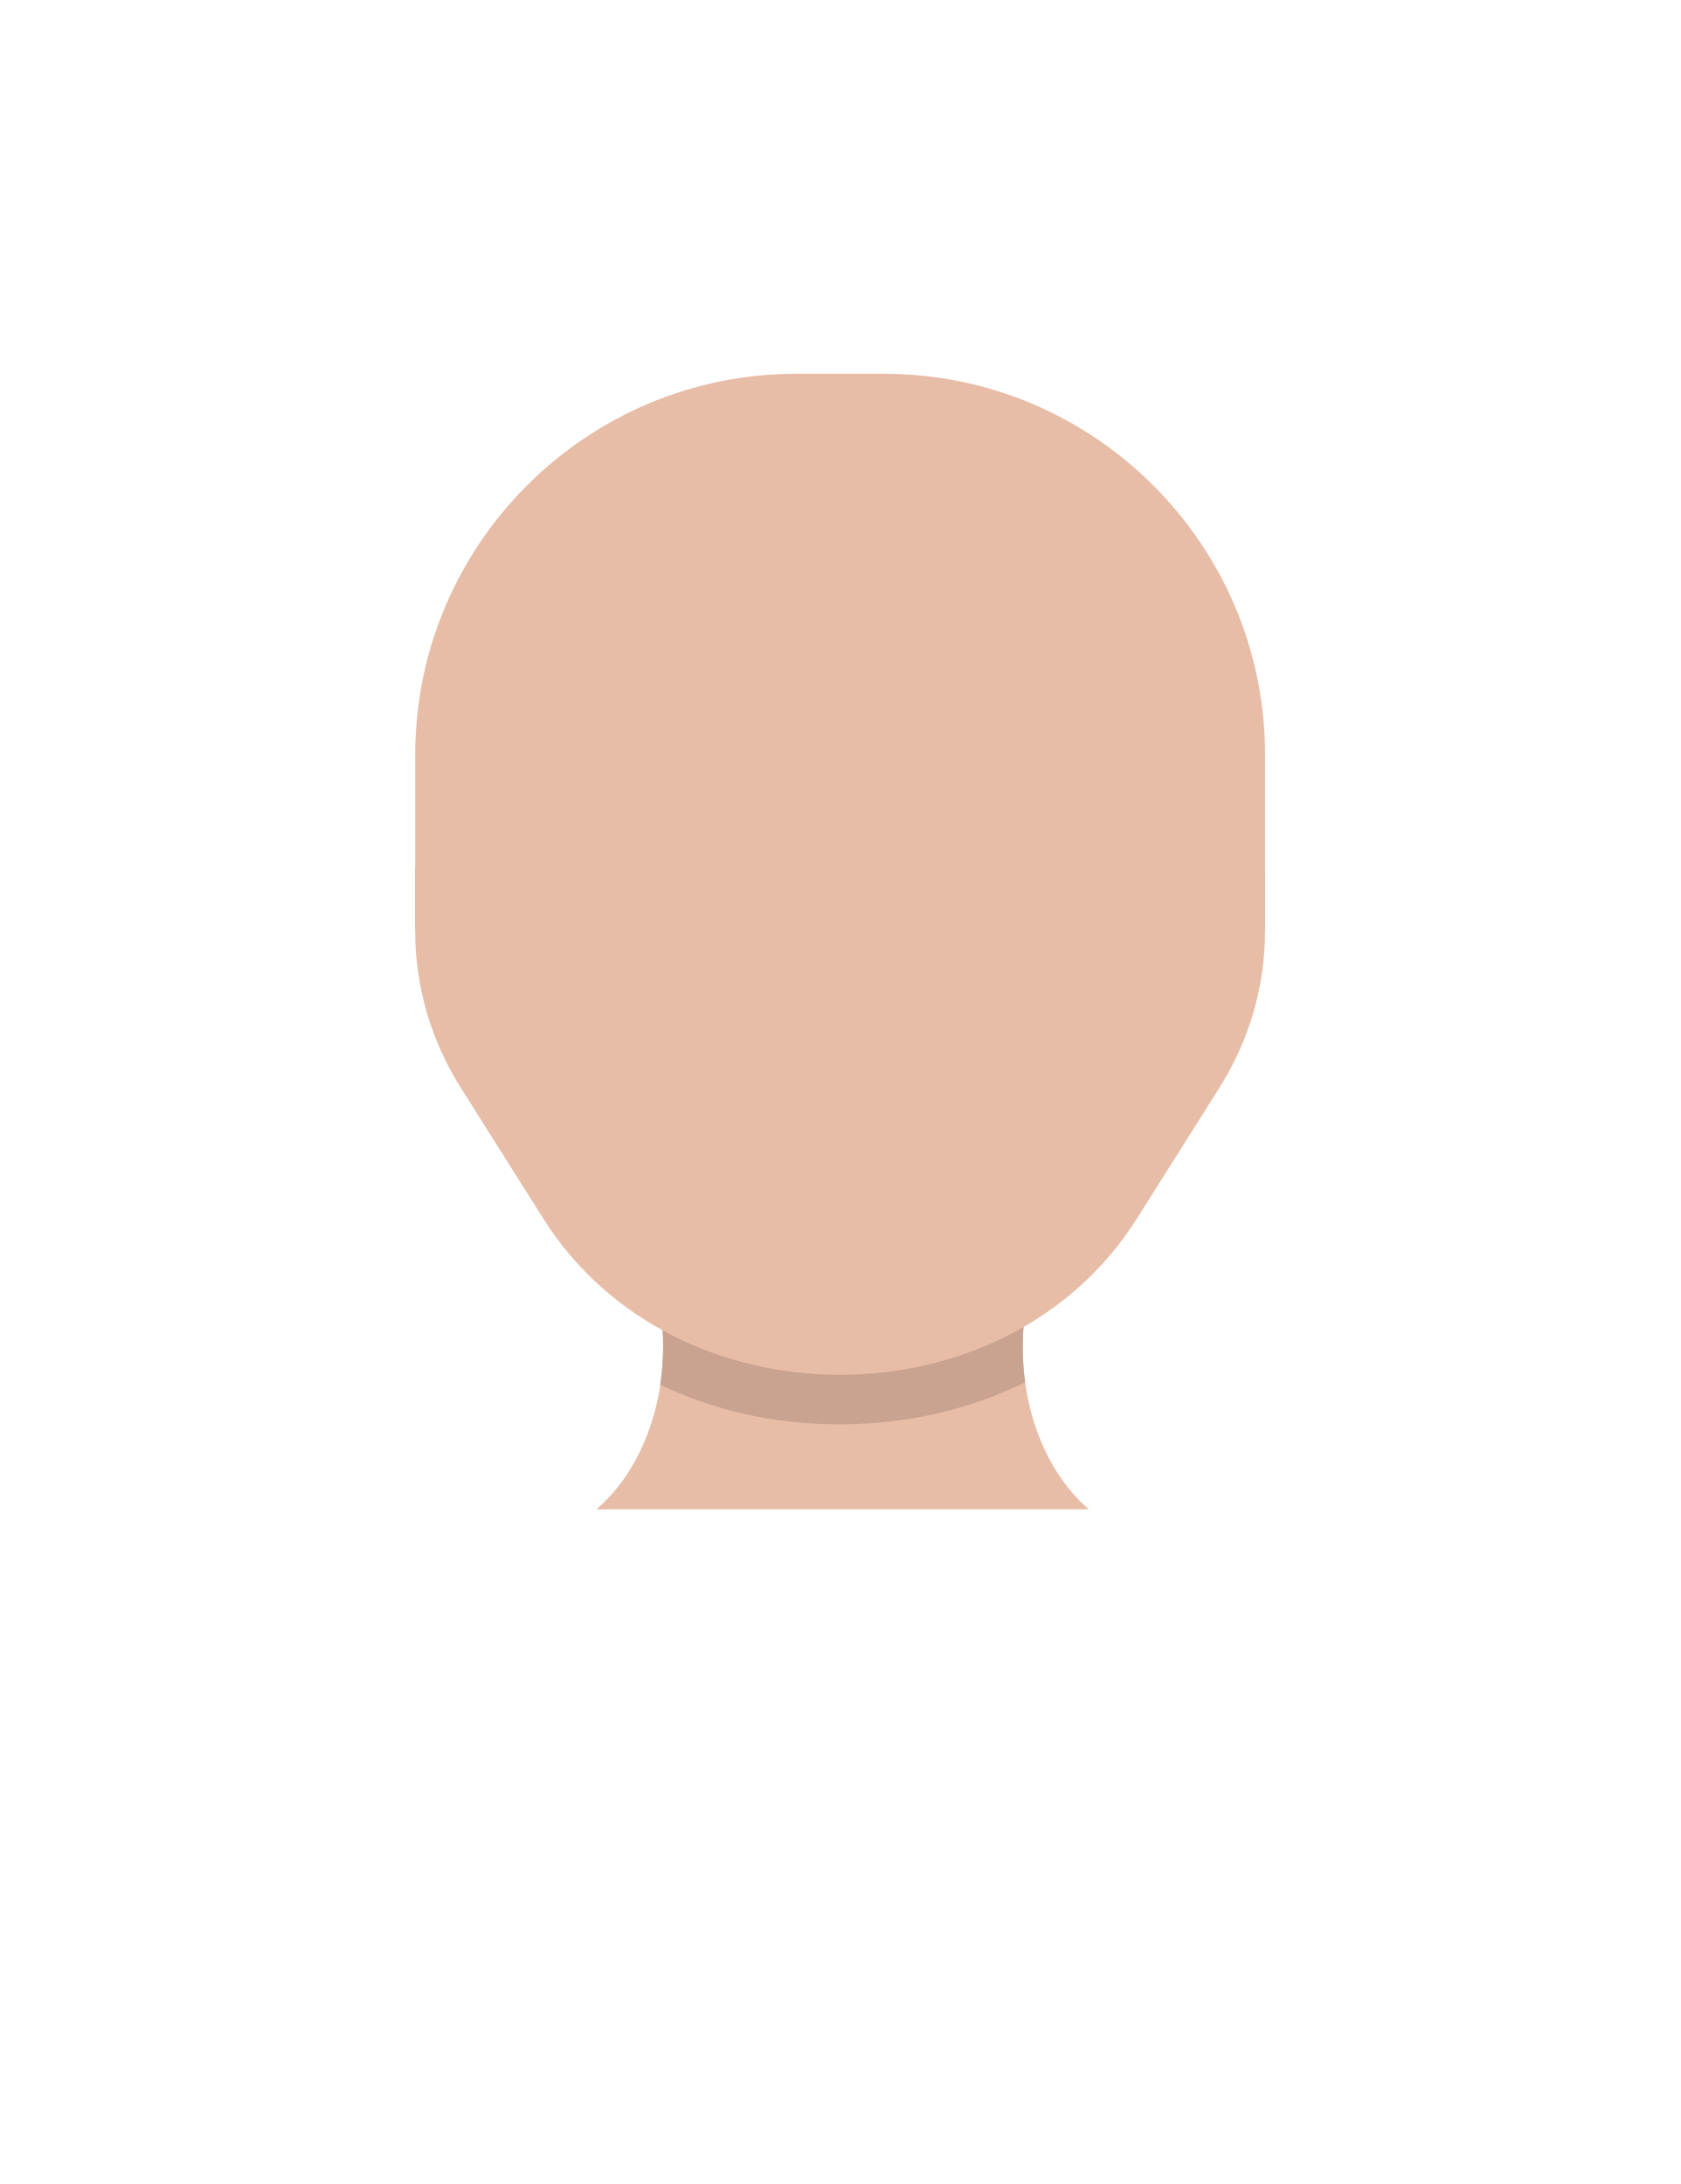
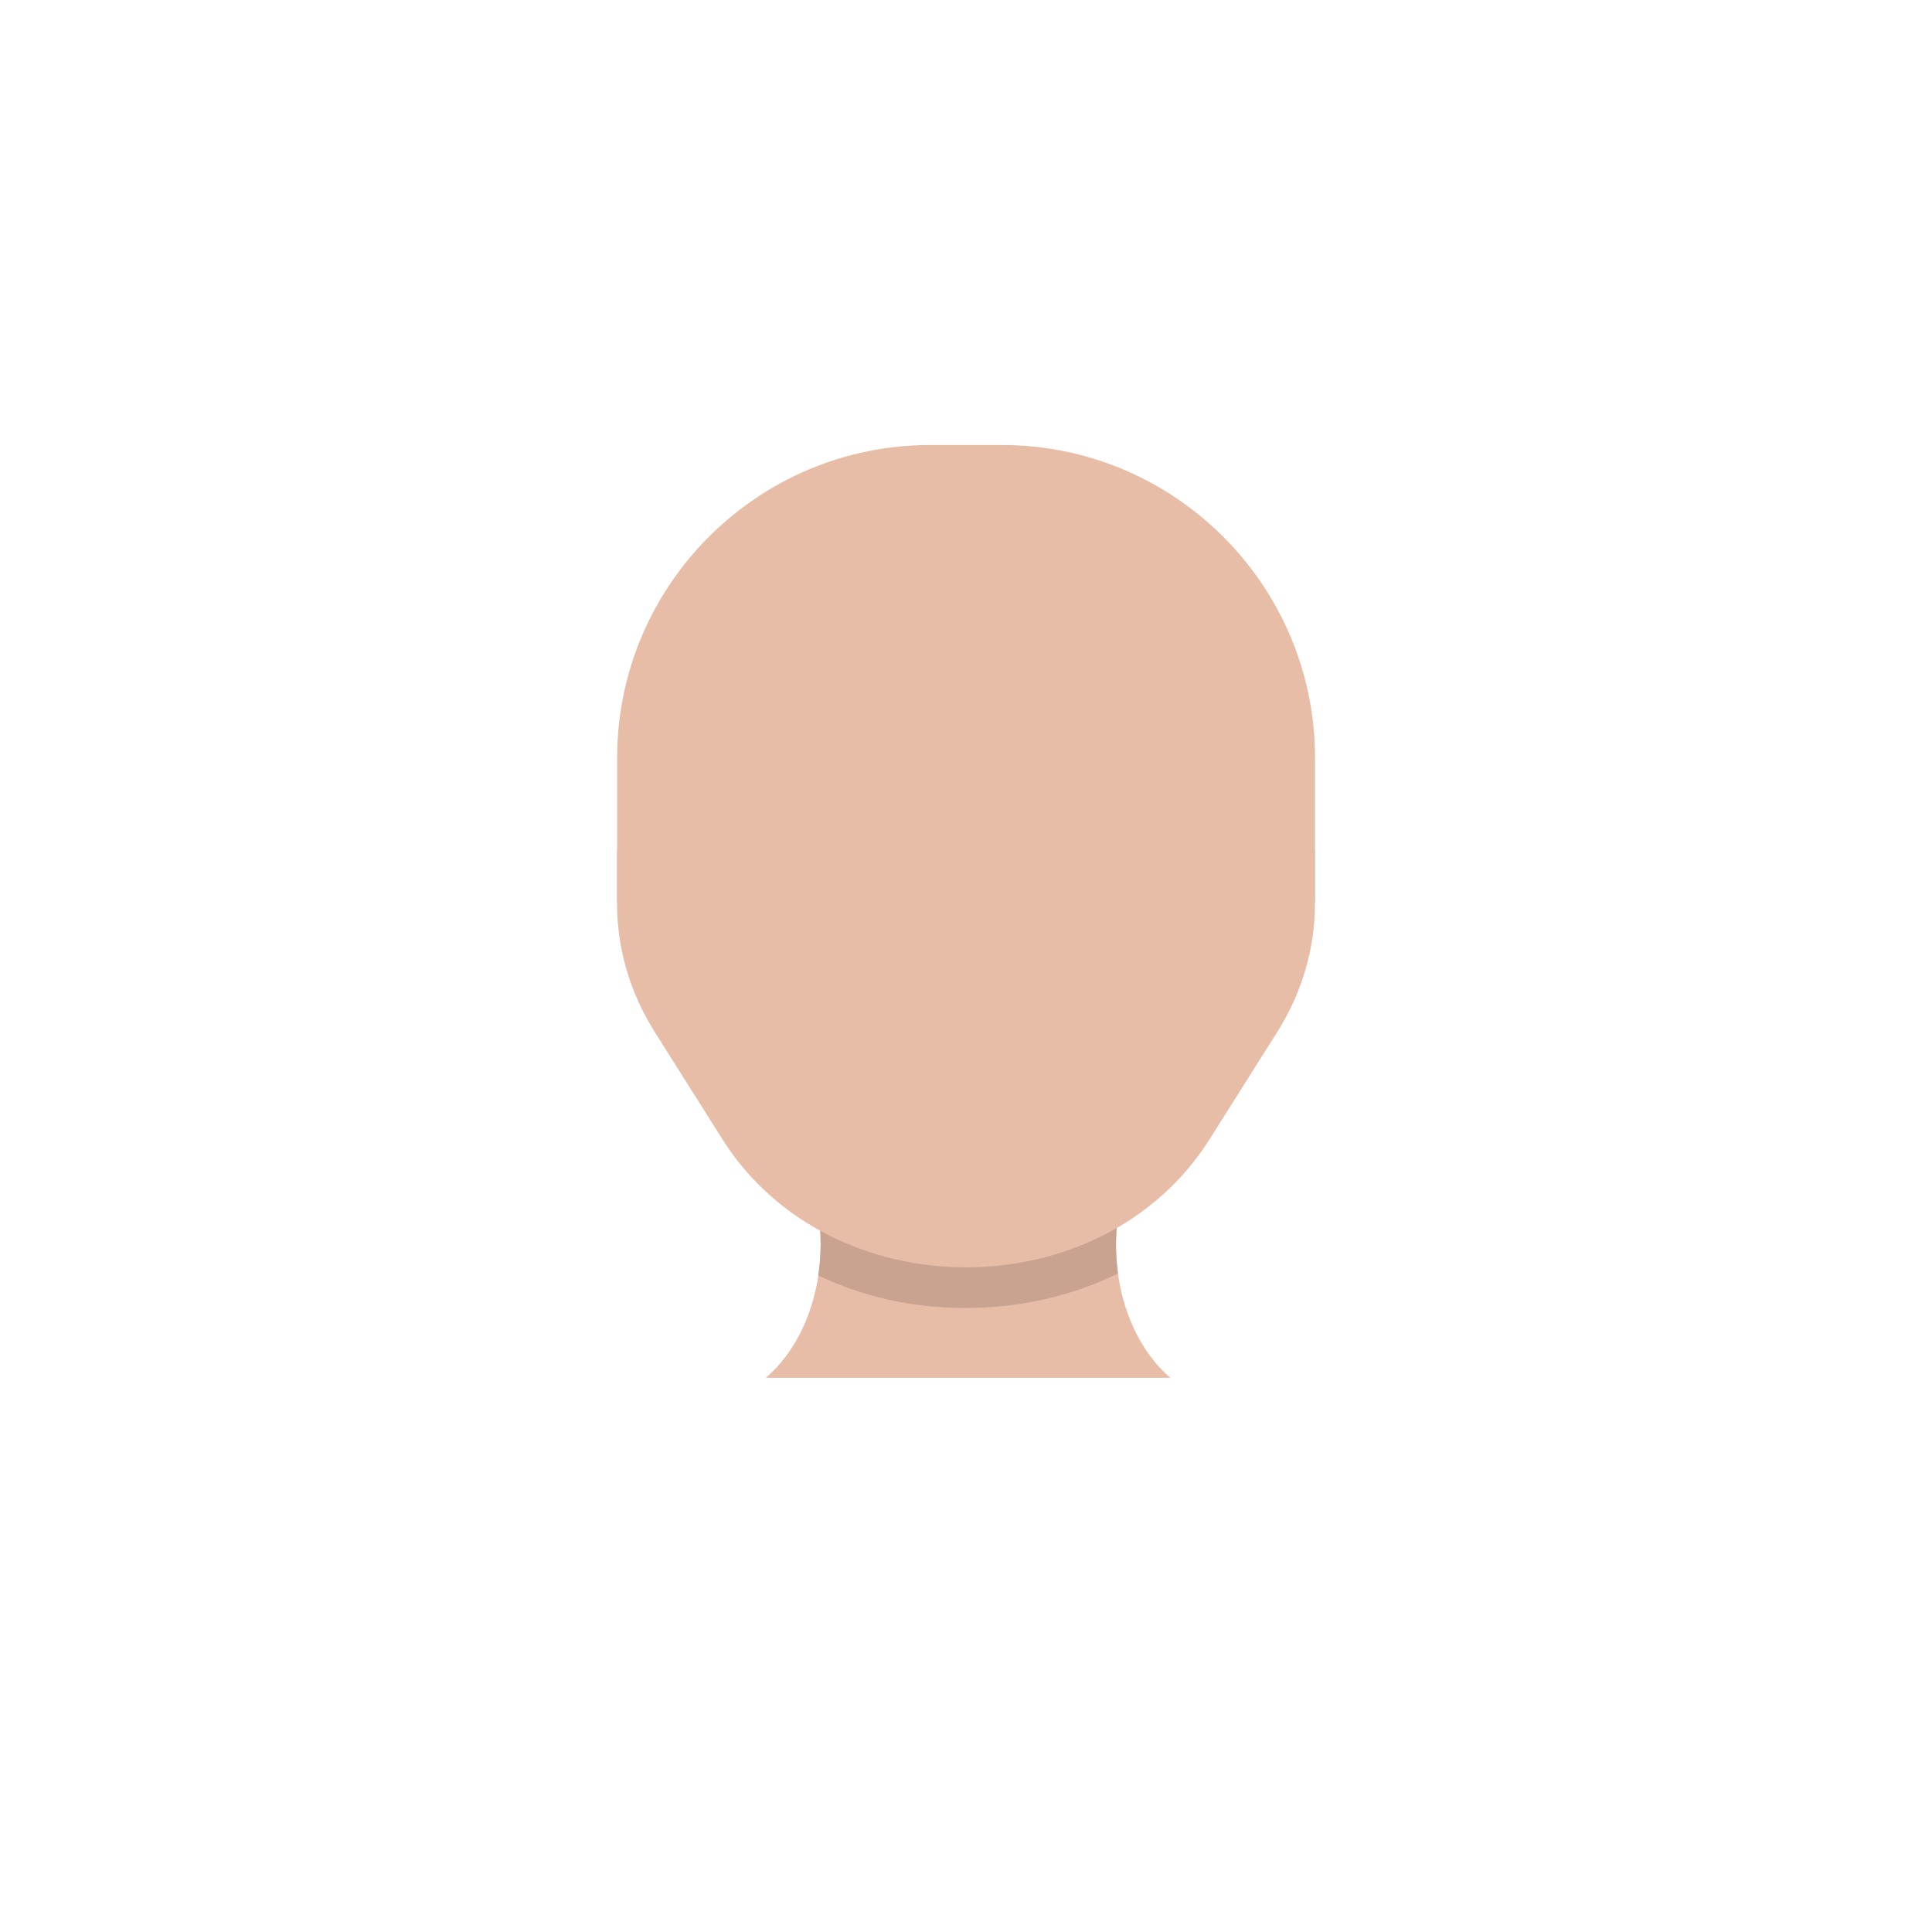
- <svg xmlns="http://www.w3.org/2000/svg" id="Layer_1" data-name="Layer 1" viewBox="0 0 170 221">
+ <svg xmlns="http://www.w3.org/2000/svg" id="Layer_1" data-name="Layer 1" viewBox="0 0 238 238">
  <defs>
    <style>
      .cls-1 {
        fill: #35241f;
        opacity: .17;
      }

      .cls-2 {
        fill: #e8bda7;
      }
    </style>
  </defs>
-   <path class="cls-2" d="M111,119.22c-4.49,3.3-7.52,9.72-7.52,17.09,0,6.9,2.66,12.97,6.69,16.42h-49.84c4.06-3.43,6.77-9.54,6.77-16.51,0-7.37-3.03-13.79-7.51-17.09l51.41.09Z" />
-   <path class="cls-2" d="M103.48,136.31c0,1.22.08,2.42.24,3.57-5.63,2.76-12.01,4.25-18.72,4.25s-12.71-1.4-18.2-4c.19-1.27.29-2.57.29-3.91,0-7.38-3.03-13.8-7.5-17.09l51.4.09c-4.48,3.3-7.51,9.72-7.51,17.09Z" />
-   <path class="cls-1" d="M103.48,136.31c0,1.22.08,2.42.24,3.57-5.63,2.76-12.01,4.25-18.72,4.25s-12.71-1.4-18.2-4c.19-1.27.29-2.57.29-3.91,0-7.38-3.03-13.8-7.5-17.09l51.4.09c-4.48,3.3-7.51,9.72-7.51,17.09Z" />
+   <path class="cls-2" d="M145,136.22c-4.49,3.3-7.52,9.72-7.52,17.09,0,6.9,2.66,12.97,6.69,16.42h-49.84c4.06-3.43,6.77-9.54,6.77-16.51,0-7.37-3.03-13.79-7.51-17.09l51.41.09Z" />
+   <path class="cls-2" d="M137.48,153.31c0,1.22.08,2.42.24,3.57-5.63,2.76-12.01,4.25-18.72,4.25s-12.71-1.4-18.2-4c.19-1.27.29-2.57.29-3.91,0-7.38-3.03-13.8-7.5-17.09l51.4.09c-4.48,3.3-7.51,9.72-7.51,17.09Z" />
+   <path class="cls-1" d="M137.48,153.31c0,1.22.08,2.42.24,3.57-5.63,2.76-12.01,4.25-18.72,4.25s-12.71-1.4-18.2-4c.19-1.27.29-2.57.29-3.91,0-7.38-3.03-13.8-7.5-17.09l51.4.09c-4.48,3.3-7.51,9.72-7.51,17.09Z" />
  <g>
-     <path class="cls-2" d="M80.59,37.82h8.83c21.29,0,38.58,17.29,38.58,38.58v17.78H42.01v-17.78c0-21.29,17.29-38.58,38.58-38.58Z" />
-     <path class="cls-2" d="M127.99,87.79v6.5c0,5.55-1.6,11.01-4.64,15.83l-8.34,13.22c-13.27,21.04-46.74,21.04-60.02,0l-8.34-13.22c-3.04-4.82-4.64-10.28-4.64-15.83v-6.5h85.98Z" />
+     <path class="cls-2" d="M114.59,54.82h8.83c21.29,0,38.58,17.29,38.58,38.58v17.78h-85.98v-17.78c0-21.29,17.29-38.58,38.58-38.58Z" />
+     <path class="cls-2" d="M161.99,104.79v6.5c0,5.55-1.6,11.01-4.64,15.83l-8.34,13.22c-13.27,21.04-46.74,21.04-60.02,0l-8.34-13.22c-3.04-4.82-4.64-10.28-4.64-15.83v-6.5h85.98Z" />
  </g>
</svg>
